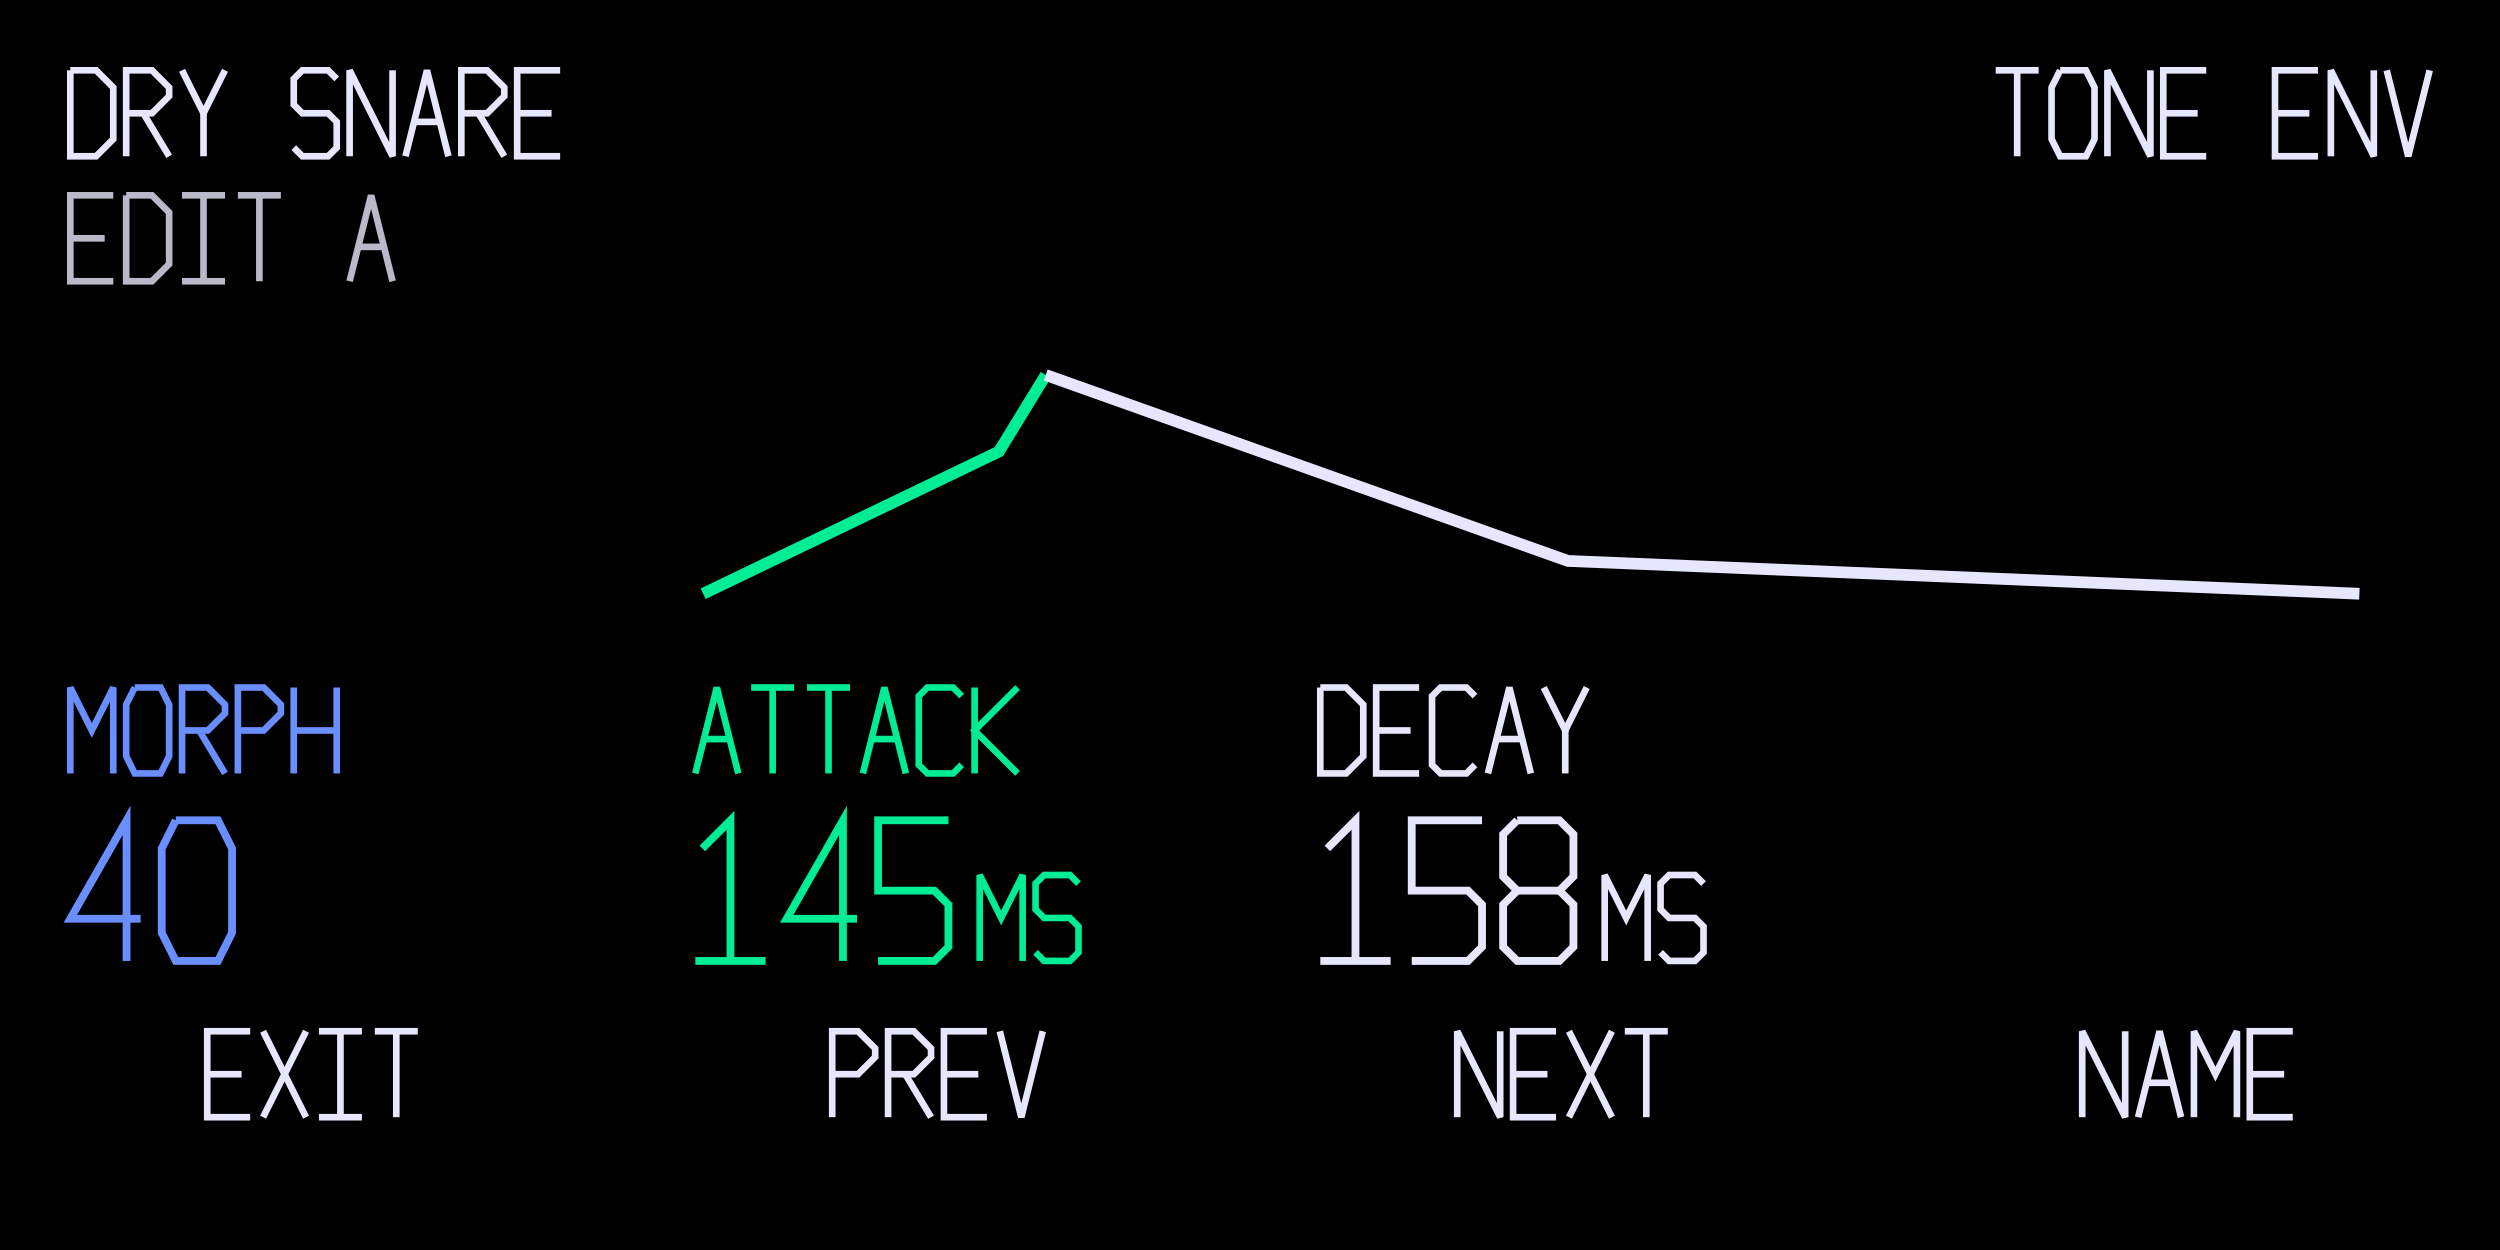
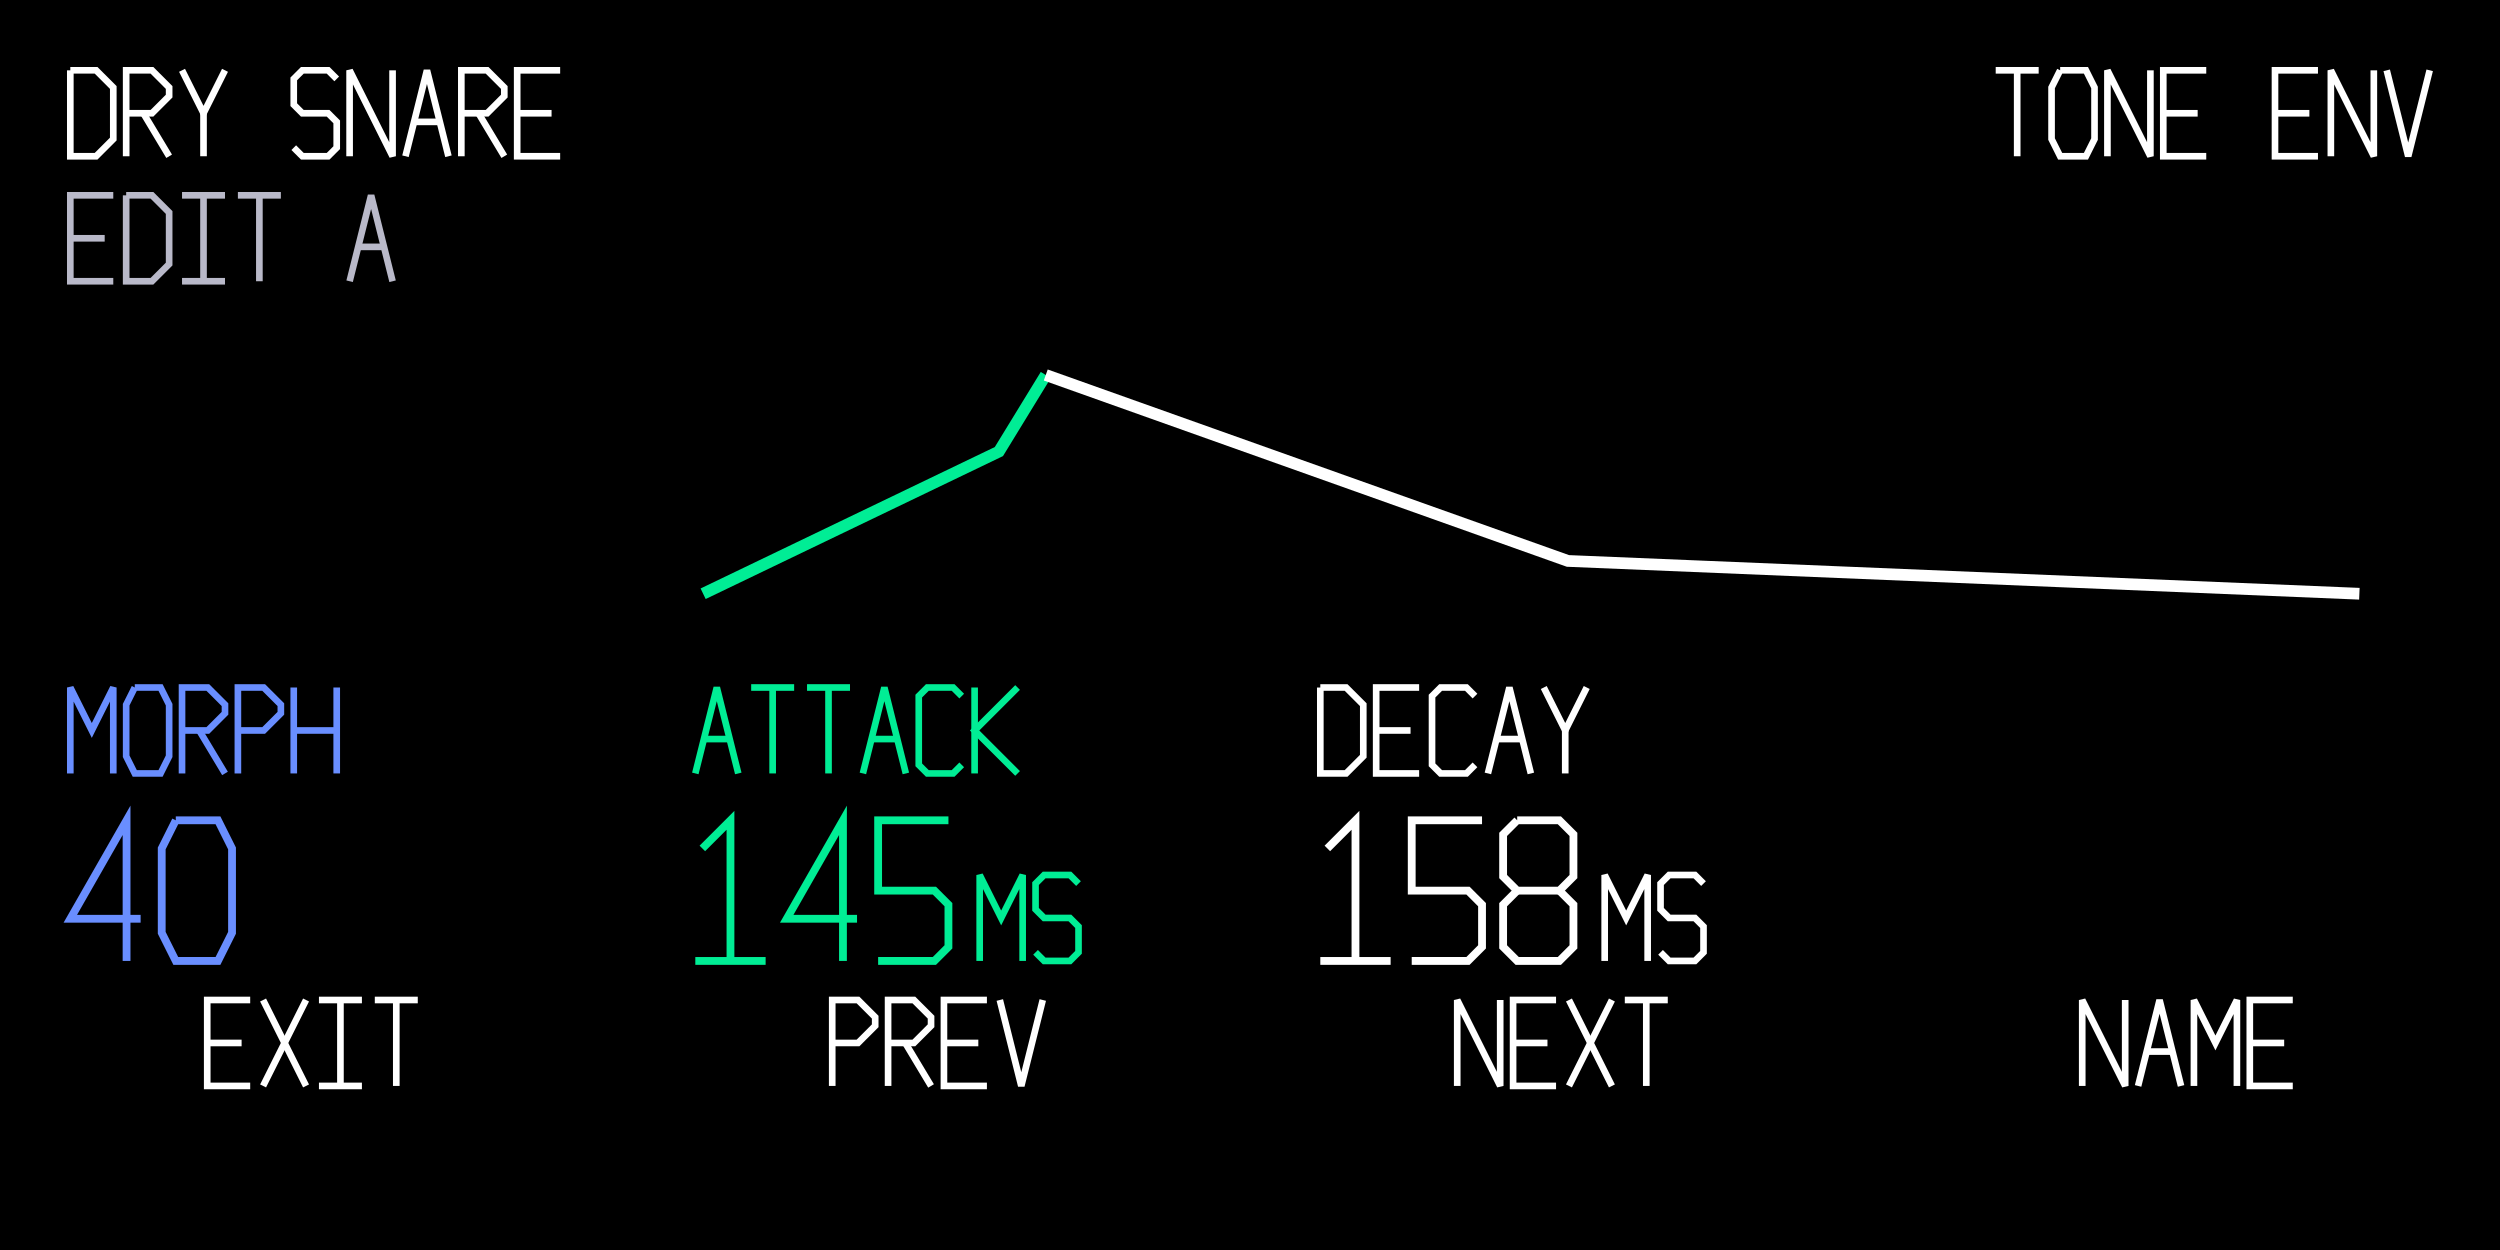
<svg xmlns="http://www.w3.org/2000/svg" width="320" height="160" viewBox="0 0 320 160">
  <rect x="0" y="0" width="320" height="160" fill="#000000" />
-   <path id="title-0" d="M 9,9 L 12.3,9 L 14.5,11.2 L 14.5,17.8 L 12.3,20 L 9,20 L 9,9" fill="none" stroke="#e6e7ff" stroke-width="0.85" />
-   <path id="title-1" d="M 16.15,20 L 16.15,9 L 19.45,9 L 21.65,11.2 L 21.65,12.3 L 19.45,14.5 L 16.15,14.5" fill="none" stroke="#e6e7ff" stroke-width="0.85" />
-   <path id="title-2" d="M 18.35,14.5 L 21.65,20" fill="none" stroke="#e6e7ff" stroke-width="0.85" />
-   <path id="title-3" d="M 23.3,9 L 26.05,14.5 L 28.8,9" fill="none" stroke="#e6e7ff" stroke-width="0.85" />
-   <path id="title-4" d="M 26.05,14.5 L 26.05,20" fill="none" stroke="#e6e7ff" stroke-width="0.85" />
-   <path id="title-5" d="M 43.1,10.1 L 42,9 L 38.7,9 L 37.6,10.1 L 37.6,13.4 L 38.7,14.5 L 42,14.5 L 43.1,15.6 L 43.1,18.9 L 42,20 L 38.7,20 L 37.6,18.9" fill="none" stroke="#e6e7ff" stroke-width="0.85" />
-   <path id="title-6" d="M 44.75,20 L 44.75,9 L 50.25,20 L 50.25,9" fill="none" stroke="#e6e7ff" stroke-width="0.85" />
-   <path id="title-7" d="M 51.9,20 L 54.65,9 L 57.4,20" fill="none" stroke="#e6e7ff" stroke-width="0.85" />
-   <path id="title-8" d="M 53,15.6 L 56.3,15.6" fill="none" stroke="#e6e7ff" stroke-width="0.85" />
-   <path id="title-9" d="M 59.05,20 L 59.05,9 L 62.35,9 L 64.55,11.2 L 64.55,12.3 L 62.35,14.5 L 59.05,14.5" fill="none" stroke="#e6e7ff" stroke-width="0.85" />
-   <path id="title-10" d="M 61.25,14.5 L 64.55,20" fill="none" stroke="#e6e7ff" stroke-width="0.85" />
-   <path id="title-11" d="M 71.7,9 L 66.2,9 L 66.2,20 L 71.7,20" fill="none" stroke="#e6e7ff" stroke-width="0.85" />
-   <path id="title-12" d="M 66.2,14.5 L 70.6,14.5" fill="none" stroke="#e6e7ff" stroke-width="0.85" />
-   <path id="header-right-0" d="M 255.45,9 L 260.95,9" fill="none" stroke="#e6e7ff" stroke-width="0.85" />
-   <path id="header-right-1" d="M 258.2,9 L 258.2,20" fill="none" stroke="#e6e7ff" stroke-width="0.85" />
-   <path id="header-right-2" d="M 263.7,9 L 267,9 L 268.1,11.2 L 268.1,17.8 L 267,20 L 263.7,20 L 262.6,17.8 L 262.6,11.2 L 263.7,9" fill="none" stroke="#e6e7ff" stroke-width="0.85" />
-   <path id="header-right-3" d="M 269.75,20 L 269.75,9 L 275.25,20 L 275.25,9" fill="none" stroke="#e6e7ff" stroke-width="0.85" />
-   <path id="header-right-4" d="M 282.4,9 L 276.9,9 L 276.9,20 L 282.4,20" fill="none" stroke="#e6e7ff" stroke-width="0.85" />
-   <path id="header-right-5" d="M 276.9,14.5 L 281.3,14.5" fill="none" stroke="#e6e7ff" stroke-width="0.85" />
-   <path id="header-right-6" d="M 296.7,9 L 291.2,9 L 291.2,20 L 296.7,20" fill="none" stroke="#e6e7ff" stroke-width="0.85" />
-   <path id="header-right-7" d="M 291.2,14.5 L 295.6,14.5" fill="none" stroke="#e6e7ff" stroke-width="0.85" />
-   <path id="header-right-8" d="M 298.35,20 L 298.35,9 L 303.85,20 L 303.85,9" fill="none" stroke="#e6e7ff" stroke-width="0.85" />
-   <path id="header-right-9" d="M 305.5,9 L 308.25,20 L 311,9" fill="none" stroke="#e6e7ff" stroke-width="0.85" />
+   <path id="title-0" d="M 9,9 L 12.3,9 L 14.5,11.2 L 14.5,17.8 L 12.3,20 L 9,20 L 9,9" fill="none" stroke="#ffffff" stroke-width="0.85" />
+   <path id="title-1" d="M 16.15,20 L 16.15,9 L 19.45,9 L 21.65,11.2 L 21.65,12.3 L 19.45,14.5 L 16.15,14.5" fill="none" stroke="#ffffff" stroke-width="0.85" />
+   <path id="title-2" d="M 18.35,14.5 L 21.65,20" fill="none" stroke="#ffffff" stroke-width="0.85" />
+   <path id="title-3" d="M 23.3,9 L 26.05,14.5 L 28.8,9" fill="none" stroke="#ffffff" stroke-width="0.85" />
+   <path id="title-4" d="M 26.05,14.5 L 26.05,20" fill="none" stroke="#ffffff" stroke-width="0.85" />
+   <path id="title-5" d="M 43.1,10.1 L 42,9 L 38.7,9 L 37.6,10.1 L 37.6,13.4 L 38.7,14.5 L 42,14.5 L 43.1,15.6 L 43.1,18.9 L 42,20 L 38.7,20 L 37.6,18.9" fill="none" stroke="#ffffff" stroke-width="0.85" />
+   <path id="title-6" d="M 44.75,20 L 44.75,9 L 50.25,20 L 50.25,9" fill="none" stroke="#ffffff" stroke-width="0.85" />
+   <path id="title-7" d="M 51.9,20 L 54.65,9 L 57.4,20" fill="none" stroke="#ffffff" stroke-width="0.85" />
+   <path id="title-8" d="M 53,15.6 L 56.3,15.6" fill="none" stroke="#ffffff" stroke-width="0.85" />
+   <path id="title-9" d="M 59.05,20 L 59.05,9 L 62.35,9 L 64.55,11.2 L 64.55,12.3 L 62.35,14.5 L 59.05,14.5" fill="none" stroke="#ffffff" stroke-width="0.85" />
+   <path id="title-10" d="M 61.25,14.5 L 64.55,20" fill="none" stroke="#ffffff" stroke-width="0.85" />
+   <path id="title-11" d="M 71.7,9 L 66.2,9 L 66.2,20 L 71.7,20" fill="none" stroke="#ffffff" stroke-width="0.85" />
+   <path id="title-12" d="M 66.2,14.5 L 70.6,14.5" fill="none" stroke="#ffffff" stroke-width="0.85" />
+   <path id="header-right-0" d="M 255.45,9 L 260.95,9" fill="none" stroke="#ffffff" stroke-width="0.85" />
+   <path id="header-right-1" d="M 258.2,9 L 258.2,20" fill="none" stroke="#ffffff" stroke-width="0.85" />
+   <path id="header-right-2" d="M 263.7,9 L 267,9 L 268.1,11.2 L 268.1,17.8 L 267,20 L 263.7,20 L 262.6,17.8 L 262.6,11.2 L 263.7,9" fill="none" stroke="#ffffff" stroke-width="0.85" />
+   <path id="header-right-3" d="M 269.75,20 L 269.75,9 L 275.25,20 L 275.25,9" fill="none" stroke="#ffffff" stroke-width="0.85" />
+   <path id="header-right-4" d="M 282.4,9 L 276.9,9 L 276.9,20 L 282.4,20" fill="none" stroke="#ffffff" stroke-width="0.85" />
+   <path id="header-right-5" d="M 276.9,14.5 L 281.3,14.5" fill="none" stroke="#ffffff" stroke-width="0.85" />
+   <path id="header-right-6" d="M 296.7,9 L 291.2,9 L 291.2,20 L 296.7,20" fill="none" stroke="#ffffff" stroke-width="0.85" />
+   <path id="header-right-7" d="M 291.2,14.5 L 295.6,14.5" fill="none" stroke="#ffffff" stroke-width="0.85" />
+   <path id="header-right-8" d="M 298.35,20 L 298.35,9 L 303.85,20 L 303.85,9" fill="none" stroke="#ffffff" stroke-width="0.85" />
+   <path id="header-right-9" d="M 305.5,9 L 308.25,20 L 311,9" fill="none" stroke="#ffffff" stroke-width="0.85" />
  <path id="context-0" d="M 14.5,25 L 9,25 L 9,36 L 14.5,36" fill="none" stroke="#b9b9c9" stroke-width="0.85" />
  <path id="context-1" d="M 9,30.5 L 13.4,30.5" fill="none" stroke="#b9b9c9" stroke-width="0.85" />
  <path id="context-2" d="M 16.15,25 L 19.45,25 L 21.65,27.2 L 21.65,33.8 L 19.45,36 L 16.15,36 L 16.15,25" fill="none" stroke="#b9b9c9" stroke-width="0.85" />
  <path id="context-3" d="M 23.3,25 L 28.8,25" fill="none" stroke="#b9b9c9" stroke-width="0.85" />
  <path id="context-4" d="M 26.05,25 L 26.05,36" fill="none" stroke="#b9b9c9" stroke-width="0.85" />
  <path id="context-5" d="M 23.3,36 L 28.8,36" fill="none" stroke="#b9b9c9" stroke-width="0.85" />
  <path id="context-6" d="M 30.45,25 L 35.95,25" fill="none" stroke="#b9b9c9" stroke-width="0.85" />
  <path id="context-7" d="M 33.2,25 L 33.2,36" fill="none" stroke="#b9b9c9" stroke-width="0.85" />
  <path id="context-8" d="M 44.75,36 L 47.5,25 L 50.25,36" fill="none" stroke="#b9b9c9" stroke-width="0.85" />
  <path id="context-9" d="M 45.85,31.6 L 49.15,31.6" fill="none" stroke="#b9b9c9" stroke-width="0.85" />
  <path id="env-attack" d="M 90,76 L 127.858,57.8 L 133.857,48" fill="none" stroke="#00ed95" stroke-width="1.5" />
-   <path id="env-decay" d="M 133.857,48 L 200.694,71.8 L 302,76" fill="none" stroke="#e6e7ff" stroke-width="1.5" />
+   <path id="env-decay" d="M 133.857,48 L 200.694,71.8 L 302,76" fill="none" stroke="#ffffff" stroke-width="1.5" />
  <path id="morph-label-0" d="M 9,99 L 9,88 L 11.75,93.5 L 14.5,88 L 14.5,99" fill="none" stroke="#698eff" stroke-width="0.85" />
  <path id="morph-label-1" d="M 17.25,88 L 20.55,88 L 21.65,90.2 L 21.65,96.8 L 20.55,99 L 17.25,99 L 16.15,96.8 L 16.15,90.2 L 17.25,88" fill="none" stroke="#698eff" stroke-width="0.85" />
  <path id="morph-label-2" d="M 23.3,99 L 23.3,88 L 26.6,88 L 28.8,90.2 L 28.8,91.3 L 26.6,93.5 L 23.3,93.5" fill="none" stroke="#698eff" stroke-width="0.85" />
  <path id="morph-label-3" d="M 25.5,93.5 L 28.8,99" fill="none" stroke="#698eff" stroke-width="0.85" />
  <path id="morph-label-4" d="M 30.45,99 L 30.45,88 L 33.75,88 L 35.95,90.2 L 35.95,91.3 L 33.75,93.5 L 30.45,93.5" fill="none" stroke="#698eff" stroke-width="0.85" />
  <path id="morph-label-5" d="M 37.6,88 L 37.6,99" fill="none" stroke="#698eff" stroke-width="0.85" />
  <path id="morph-label-6" d="M 43.1,88 L 43.1,99" fill="none" stroke="#698eff" stroke-width="0.85" />
  <path id="morph-label-7" d="M 37.6,93.5 L 43.1,93.5" fill="none" stroke="#698eff" stroke-width="0.85" />
  <path id="morph-value-0" d="M 16.2,123 L 16.2,105 L 9,117.6 L 18,117.6" fill="none" stroke="#698eff" stroke-width="1" />
  <path id="morph-value-1" d="M 22.5,105 L 27.9,105 L 29.7,108.6 L 29.7,119.4 L 27.9,123 L 22.5,123 L 20.7,119.4 L 20.7,108.6 L 22.5,105" fill="none" stroke="#698eff" stroke-width="1" />
  <path id="attack-label-0" d="M 89,99 L 91.75,88 L 94.5,99" fill="none" stroke="#00ed95" stroke-width="0.85" />
  <path id="attack-label-1" d="M 90.1,94.6 L 93.4,94.6" fill="none" stroke="#00ed95" stroke-width="0.85" />
  <path id="attack-label-2" d="M 96.15,88 L 101.65,88" fill="none" stroke="#00ed95" stroke-width="0.85" />
  <path id="attack-label-3" d="M 98.9,88 L 98.9,99" fill="none" stroke="#00ed95" stroke-width="0.85" />
  <path id="attack-label-4" d="M 103.3,88 L 108.8,88" fill="none" stroke="#00ed95" stroke-width="0.85" />
  <path id="attack-label-5" d="M 106.05,88 L 106.05,99" fill="none" stroke="#00ed95" stroke-width="0.85" />
  <path id="attack-label-6" d="M 110.45,99 L 113.2,88 L 115.95,99" fill="none" stroke="#00ed95" stroke-width="0.85" />
  <path id="attack-label-7" d="M 111.55,94.6 L 114.85,94.6" fill="none" stroke="#00ed95" stroke-width="0.85" />
  <path id="attack-label-8" d="M 123.1,89.1 L 122,88 L 118.7,88 L 117.6,89.1 L 117.6,97.9 L 118.7,99 L 122,99 L 123.1,97.9" fill="none" stroke="#00ed95" stroke-width="0.85" />
  <path id="attack-label-9" d="M 124.75,88 L 124.75,99" fill="none" stroke="#00ed95" stroke-width="0.85" />
  <path id="attack-label-10" d="M 130.25,88 L 124.75,93.5 L 130.25,99" fill="none" stroke="#00ed95" stroke-width="0.85" />
  <path id="attack-value-0" d="M 89.9,108.6 L 93.5,105 L 93.5,123" fill="none" stroke="#00ed95" stroke-width="1" />
  <path id="attack-value-1" d="M 89,123 L 98,123" fill="none" stroke="#00ed95" stroke-width="1" />
  <path id="attack-value-2" d="M 107.9,123 L 107.9,105 L 100.7,117.6 L 109.7,117.6" fill="none" stroke="#00ed95" stroke-width="1" />
  <path id="attack-value-3" d="M 121.4,105 L 112.4,105 L 112.4,114 L 119.6,114 L 121.4,115.8 L 121.4,121.2 L 119.6,123 L 112.4,123" fill="none" stroke="#00ed95" stroke-width="1" />
  <path id="attack-unit-0" d="M 125.4,123 L 125.4,112 L 128.15,117.5 L 130.9,112 L 130.9,123" fill="none" stroke="#00ed95" stroke-width="0.85" />
  <path id="attack-unit-1" d="M 138.05,113.1 L 136.95,112 L 133.65,112 L 132.55,113.1 L 132.55,116.4 L 133.65,117.5 L 136.95,117.5 L 138.05,118.6 L 138.05,121.9 L 136.95,123 L 133.65,123 L 132.55,121.9" fill="none" stroke="#00ed95" stroke-width="0.85" />
-   <path id="decay-label-0" d="M 169,88 L 172.3,88 L 174.5,90.2 L 174.5,96.8 L 172.3,99 L 169,99 L 169,88" fill="none" stroke="#e6e7ff" stroke-width="0.85" />
-   <path id="decay-label-1" d="M 181.65,88 L 176.15,88 L 176.15,99 L 181.65,99" fill="none" stroke="#e6e7ff" stroke-width="0.85" />
-   <path id="decay-label-2" d="M 176.15,93.5 L 180.55,93.5" fill="none" stroke="#e6e7ff" stroke-width="0.85" />
-   <path id="decay-label-3" d="M 188.8,89.1 L 187.7,88 L 184.4,88 L 183.3,89.1 L 183.3,97.9 L 184.4,99 L 187.7,99 L 188.8,97.9" fill="none" stroke="#e6e7ff" stroke-width="0.85" />
-   <path id="decay-label-4" d="M 190.45,99 L 193.2,88 L 195.95,99" fill="none" stroke="#e6e7ff" stroke-width="0.85" />
-   <path id="decay-label-5" d="M 191.55,94.6 L 194.85,94.6" fill="none" stroke="#e6e7ff" stroke-width="0.85" />
-   <path id="decay-label-6" d="M 197.6,88 L 200.35,93.5 L 203.1,88" fill="none" stroke="#e6e7ff" stroke-width="0.85" />
-   <path id="decay-label-7" d="M 200.35,93.5 L 200.35,99" fill="none" stroke="#e6e7ff" stroke-width="0.85" />
-   <path id="decay-value-0" d="M 169.9,108.6 L 173.5,105 L 173.5,123" fill="none" stroke="#e6e7ff" stroke-width="1" />
-   <path id="decay-value-1" d="M 169,123 L 178,123" fill="none" stroke="#e6e7ff" stroke-width="1" />
-   <path id="decay-value-2" d="M 189.7,105 L 180.7,105 L 180.7,114 L 187.9,114 L 189.7,115.8 L 189.7,121.2 L 187.9,123 L 180.7,123" fill="none" stroke="#e6e7ff" stroke-width="1" />
-   <path id="decay-value-3" d="M 194.2,105 L 199.6,105 L 201.4,106.8 L 201.4,112.2 L 199.6,114 L 194.2,114 L 192.4,112.2 L 192.4,106.8 L 194.2,105" fill="none" stroke="#e6e7ff" stroke-width="1" />
-   <path id="decay-value-4" d="M 194.2,114 L 192.4,115.8 L 192.4,121.2 L 194.2,123 L 199.6,123 L 201.4,121.2 L 201.4,115.8 L 199.6,114" fill="none" stroke="#e6e7ff" stroke-width="1" />
-   <path id="decay-unit-0" d="M 205.4,123 L 205.4,112 L 208.15,117.5 L 210.9,112 L 210.9,123" fill="none" stroke="#e6e7ff" stroke-width="0.85" />
-   <path id="decay-unit-1" d="M 218.05,113.1 L 216.95,112 L 213.65,112 L 212.55,113.1 L 212.55,116.4 L 213.65,117.5 L 216.95,117.5 L 218.05,118.6 L 218.05,121.9 L 216.95,123 L 213.65,123 L 212.55,121.9" fill="none" stroke="#e6e7ff" stroke-width="0.85" />
-   <path id="t1-0" d="M 32.025,132 L 26.525,132 L 26.525,143 L 32.025,143" fill="none" stroke="#e6e7ff" stroke-width="0.85" />
-   <path id="t1-1" d="M 26.525,137.5 L 30.925,137.5" fill="none" stroke="#e6e7ff" stroke-width="0.85" />
-   <path id="t1-2" d="M 33.675,132 L 39.175,143" fill="none" stroke="#e6e7ff" stroke-width="0.85" />
-   <path id="t1-3" d="M 39.175,132 L 33.675,143" fill="none" stroke="#e6e7ff" stroke-width="0.85" />
-   <path id="t1-4" d="M 40.825,132 L 46.325,132" fill="none" stroke="#e6e7ff" stroke-width="0.85" />
-   <path id="t1-5" d="M 43.575,132 L 43.575,143" fill="none" stroke="#e6e7ff" stroke-width="0.85" />
-   <path id="t1-6" d="M 40.825,143 L 46.325,143" fill="none" stroke="#e6e7ff" stroke-width="0.85" />
-   <path id="t1-7" d="M 47.975,132 L 53.475,132" fill="none" stroke="#e6e7ff" stroke-width="0.85" />
-   <path id="t1-8" d="M 50.725,132 L 50.725,143" fill="none" stroke="#e6e7ff" stroke-width="0.85" />
-   <path id="t2-0" d="M 106.525,143 L 106.525,132 L 109.825,132 L 112.025,134.2 L 112.025,135.3 L 109.825,137.5 L 106.525,137.5" fill="none" stroke="#e6e7ff" stroke-width="0.85" />
-   <path id="t2-1" d="M 113.675,143 L 113.675,132 L 116.975,132 L 119.175,134.2 L 119.175,135.3 L 116.975,137.5 L 113.675,137.5" fill="none" stroke="#e6e7ff" stroke-width="0.85" />
-   <path id="t2-2" d="M 115.875,137.5 L 119.175,143" fill="none" stroke="#e6e7ff" stroke-width="0.85" />
-   <path id="t2-3" d="M 126.325,132 L 120.825,132 L 120.825,143 L 126.325,143" fill="none" stroke="#e6e7ff" stroke-width="0.85" />
-   <path id="t2-4" d="M 120.825,137.5 L 125.225,137.5" fill="none" stroke="#e6e7ff" stroke-width="0.85" />
-   <path id="t2-5" d="M 127.975,132 L 130.725,143 L 133.475,132" fill="none" stroke="#e6e7ff" stroke-width="0.85" />
-   <path id="t3-0" d="M 186.525,143 L 186.525,132 L 192.025,143 L 192.025,132" fill="none" stroke="#e6e7ff" stroke-width="0.85" />
-   <path id="t3-1" d="M 199.175,132 L 193.675,132 L 193.675,143 L 199.175,143" fill="none" stroke="#e6e7ff" stroke-width="0.85" />
-   <path id="t3-2" d="M 193.675,137.5 L 198.075,137.5" fill="none" stroke="#e6e7ff" stroke-width="0.85" />
-   <path id="t3-3" d="M 200.825,132 L 206.325,143" fill="none" stroke="#e6e7ff" stroke-width="0.85" />
-   <path id="t3-4" d="M 206.325,132 L 200.825,143" fill="none" stroke="#e6e7ff" stroke-width="0.85" />
-   <path id="t3-5" d="M 207.975,132 L 213.475,132" fill="none" stroke="#e6e7ff" stroke-width="0.85" />
-   <path id="t3-6" d="M 210.725,132 L 210.725,143" fill="none" stroke="#e6e7ff" stroke-width="0.85" />
-   <path id="t4-0" d="M 266.525,143 L 266.525,132 L 272.025,143 L 272.025,132" fill="none" stroke="#e6e7ff" stroke-width="0.85" />
-   <path id="t4-1" d="M 273.675,143 L 276.425,132 L 279.175,143" fill="none" stroke="#e6e7ff" stroke-width="0.85" />
-   <path id="t4-2" d="M 274.775,138.6 L 278.075,138.6" fill="none" stroke="#e6e7ff" stroke-width="0.85" />
-   <path id="t4-3" d="M 280.825,143 L 280.825,132 L 283.575,137.5 L 286.325,132 L 286.325,143" fill="none" stroke="#e6e7ff" stroke-width="0.85" />
-   <path id="t4-4" d="M 293.475,132 L 287.975,132 L 287.975,143 L 293.475,143" fill="none" stroke="#e6e7ff" stroke-width="0.85" />
-   <path id="t4-5" d="M 287.975,137.5 L 292.375,137.5" fill="none" stroke="#e6e7ff" stroke-width="0.85" />
+   <path id="decay-label-0" d="M 169,88 L 172.3,88 L 174.5,90.2 L 174.5,96.8 L 172.3,99 L 169,99 L 169,88" fill="none" stroke="#ffffff" stroke-width="0.85" />
+   <path id="decay-label-1" d="M 181.65,88 L 176.15,88 L 176.15,99 L 181.65,99" fill="none" stroke="#ffffff" stroke-width="0.85" />
+   <path id="decay-label-2" d="M 176.15,93.5 L 180.55,93.5" fill="none" stroke="#ffffff" stroke-width="0.85" />
+   <path id="decay-label-3" d="M 188.8,89.1 L 187.7,88 L 184.4,88 L 183.3,89.1 L 183.3,97.9 L 184.4,99 L 187.7,99 L 188.8,97.9" fill="none" stroke="#ffffff" stroke-width="0.85" />
+   <path id="decay-label-4" d="M 190.45,99 L 193.2,88 L 195.95,99" fill="none" stroke="#ffffff" stroke-width="0.85" />
+   <path id="decay-label-5" d="M 191.55,94.6 L 194.85,94.6" fill="none" stroke="#ffffff" stroke-width="0.85" />
+   <path id="decay-label-6" d="M 197.6,88 L 200.35,93.5 L 203.1,88" fill="none" stroke="#ffffff" stroke-width="0.85" />
+   <path id="decay-label-7" d="M 200.35,93.5 L 200.35,99" fill="none" stroke="#ffffff" stroke-width="0.85" />
+   <path id="decay-value-0" d="M 169.9,108.6 L 173.5,105 L 173.5,123" fill="none" stroke="#ffffff" stroke-width="1" />
+   <path id="decay-value-1" d="M 169,123 L 178,123" fill="none" stroke="#ffffff" stroke-width="1" />
+   <path id="decay-value-2" d="M 189.7,105 L 180.7,105 L 180.7,114 L 187.9,114 L 189.7,115.8 L 189.7,121.2 L 187.9,123 L 180.7,123" fill="none" stroke="#ffffff" stroke-width="1" />
+   <path id="decay-value-3" d="M 194.2,105 L 199.6,105 L 201.4,106.8 L 201.4,112.2 L 199.6,114 L 194.2,114 L 192.4,112.2 L 192.4,106.8 L 194.2,105" fill="none" stroke="#ffffff" stroke-width="1" />
+   <path id="decay-value-4" d="M 194.2,114 L 192.4,115.8 L 192.4,121.2 L 194.2,123 L 199.6,123 L 201.4,121.2 L 201.4,115.8 L 199.6,114" fill="none" stroke="#ffffff" stroke-width="1" />
+   <path id="decay-unit-0" d="M 205.4,123 L 205.4,112 L 208.15,117.5 L 210.9,112 L 210.9,123" fill="none" stroke="#ffffff" stroke-width="0.85" />
+   <path id="decay-unit-1" d="M 218.05,113.1 L 216.95,112 L 213.65,112 L 212.55,113.1 L 212.55,116.4 L 213.65,117.5 L 216.95,117.5 L 218.05,118.6 L 218.05,121.9 L 216.95,123 L 213.65,123 L 212.55,121.9" fill="none" stroke="#ffffff" stroke-width="0.85" />
+   <path id="t1-0" d="M 32.025,128 L 26.525,128 L 26.525,139 L 32.025,139" fill="none" stroke="#ffffff" stroke-width="0.85" />
+   <path id="t1-1" d="M 26.525,133.5 L 30.925,133.5" fill="none" stroke="#ffffff" stroke-width="0.85" />
+   <path id="t1-2" d="M 33.675,128 L 39.175,139" fill="none" stroke="#ffffff" stroke-width="0.85" />
+   <path id="t1-3" d="M 39.175,128 L 33.675,139" fill="none" stroke="#ffffff" stroke-width="0.85" />
+   <path id="t1-4" d="M 40.825,128 L 46.325,128" fill="none" stroke="#ffffff" stroke-width="0.85" />
+   <path id="t1-5" d="M 43.575,128 L 43.575,139" fill="none" stroke="#ffffff" stroke-width="0.85" />
+   <path id="t1-6" d="M 40.825,139 L 46.325,139" fill="none" stroke="#ffffff" stroke-width="0.85" />
+   <path id="t1-7" d="M 47.975,128 L 53.475,128" fill="none" stroke="#ffffff" stroke-width="0.85" />
+   <path id="t1-8" d="M 50.725,128 L 50.725,139" fill="none" stroke="#ffffff" stroke-width="0.85" />
+   <path id="t2-0" d="M 106.525,139 L 106.525,128 L 109.825,128 L 112.025,130.2 L 112.025,131.3 L 109.825,133.5 L 106.525,133.5" fill="none" stroke="#ffffff" stroke-width="0.85" />
+   <path id="t2-1" d="M 113.675,139 L 113.675,128 L 116.975,128 L 119.175,130.2 L 119.175,131.3 L 116.975,133.5 L 113.675,133.5" fill="none" stroke="#ffffff" stroke-width="0.85" />
+   <path id="t2-2" d="M 115.875,133.5 L 119.175,139" fill="none" stroke="#ffffff" stroke-width="0.85" />
+   <path id="t2-3" d="M 126.325,128 L 120.825,128 L 120.825,139 L 126.325,139" fill="none" stroke="#ffffff" stroke-width="0.85" />
+   <path id="t2-4" d="M 120.825,133.5 L 125.225,133.5" fill="none" stroke="#ffffff" stroke-width="0.85" />
+   <path id="t2-5" d="M 127.975,128 L 130.725,139 L 133.475,128" fill="none" stroke="#ffffff" stroke-width="0.85" />
+   <path id="t3-0" d="M 186.525,139 L 186.525,128 L 192.025,139 L 192.025,128" fill="none" stroke="#ffffff" stroke-width="0.85" />
+   <path id="t3-1" d="M 199.175,128 L 193.675,128 L 193.675,139 L 199.175,139" fill="none" stroke="#ffffff" stroke-width="0.85" />
+   <path id="t3-2" d="M 193.675,133.5 L 198.075,133.5" fill="none" stroke="#ffffff" stroke-width="0.85" />
+   <path id="t3-3" d="M 200.825,128 L 206.325,139" fill="none" stroke="#ffffff" stroke-width="0.85" />
+   <path id="t3-4" d="M 206.325,128 L 200.825,139" fill="none" stroke="#ffffff" stroke-width="0.85" />
+   <path id="t3-5" d="M 207.975,128 L 213.475,128" fill="none" stroke="#ffffff" stroke-width="0.85" />
+   <path id="t3-6" d="M 210.725,128 L 210.725,139" fill="none" stroke="#ffffff" stroke-width="0.85" />
+   <path id="t4-0" d="M 266.525,139 L 266.525,128 L 272.025,139 L 272.025,128" fill="none" stroke="#ffffff" stroke-width="0.85" />
+   <path id="t4-1" d="M 273.675,139 L 276.425,128 L 279.175,139" fill="none" stroke="#ffffff" stroke-width="0.85" />
+   <path id="t4-2" d="M 274.775,134.6 L 278.075,134.6" fill="none" stroke="#ffffff" stroke-width="0.85" />
+   <path id="t4-3" d="M 280.825,139 L 280.825,128 L 283.575,133.5 L 286.325,128 L 286.325,139" fill="none" stroke="#ffffff" stroke-width="0.85" />
+   <path id="t4-4" d="M 293.475,128 L 287.975,128 L 287.975,139 L 293.475,139" fill="none" stroke="#ffffff" stroke-width="0.85" />
+   <path id="t4-5" d="M 287.975,133.5 L 292.375,133.5" fill="none" stroke="#ffffff" stroke-width="0.85" />
</svg>
